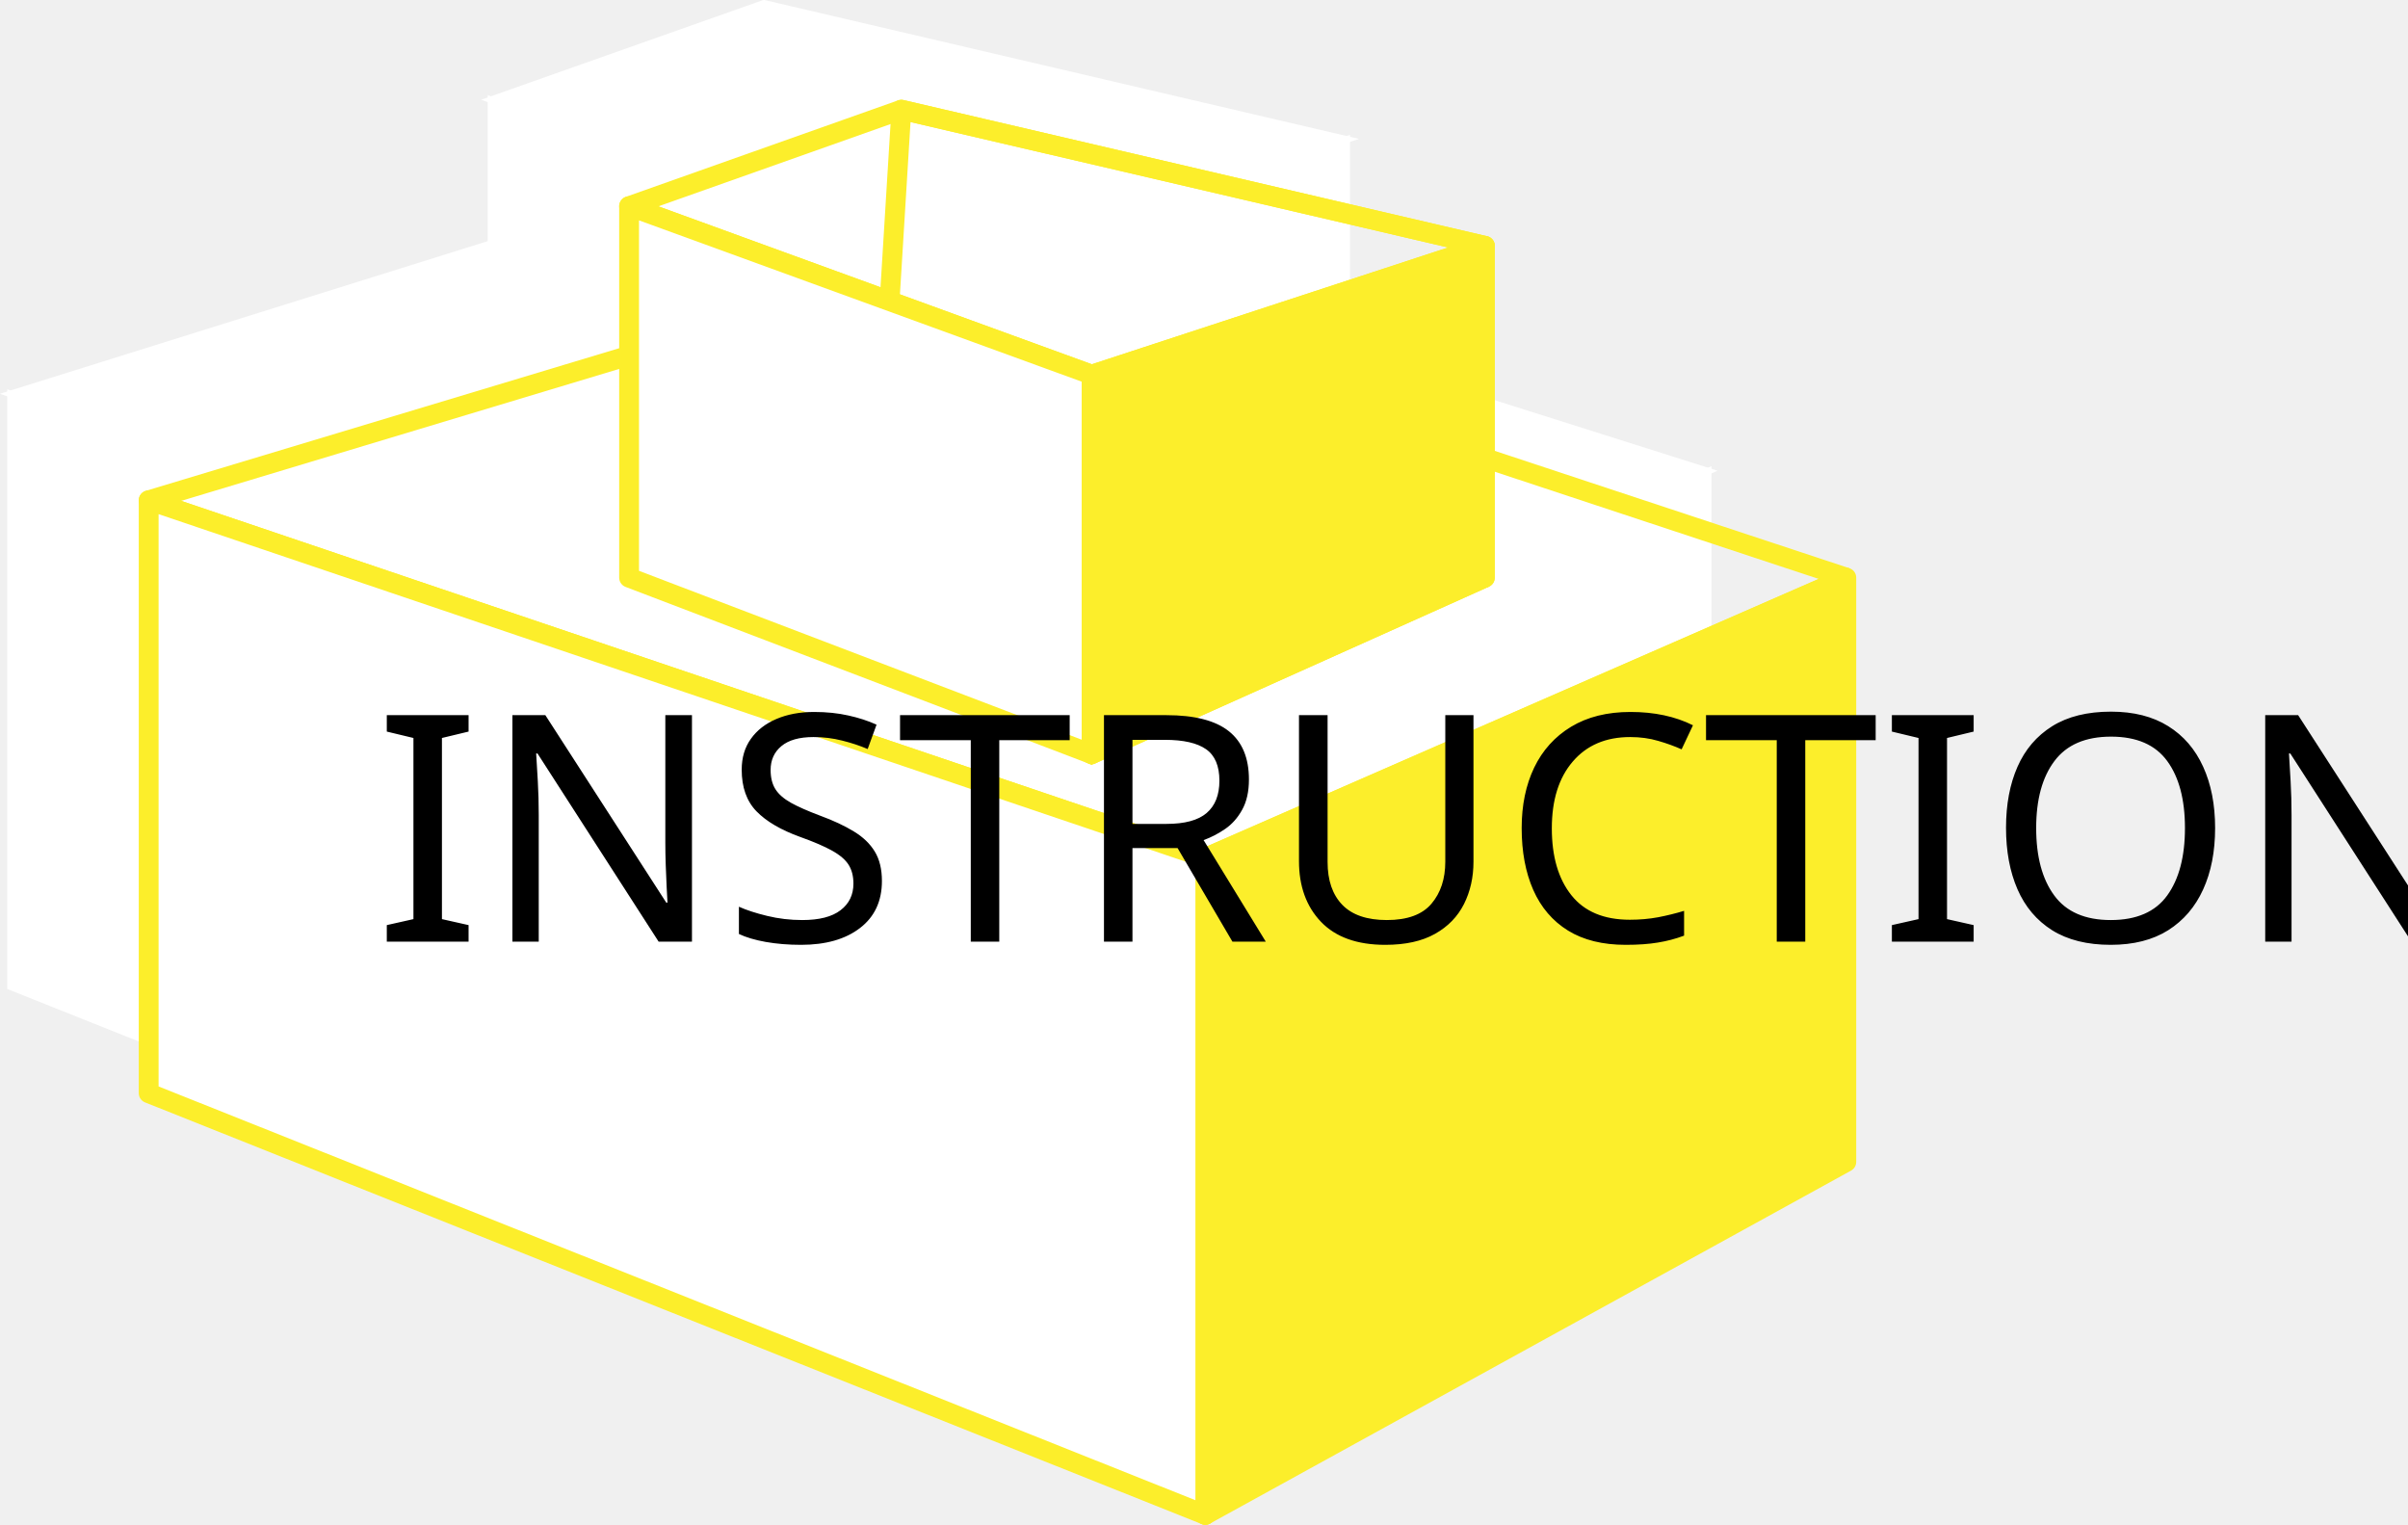
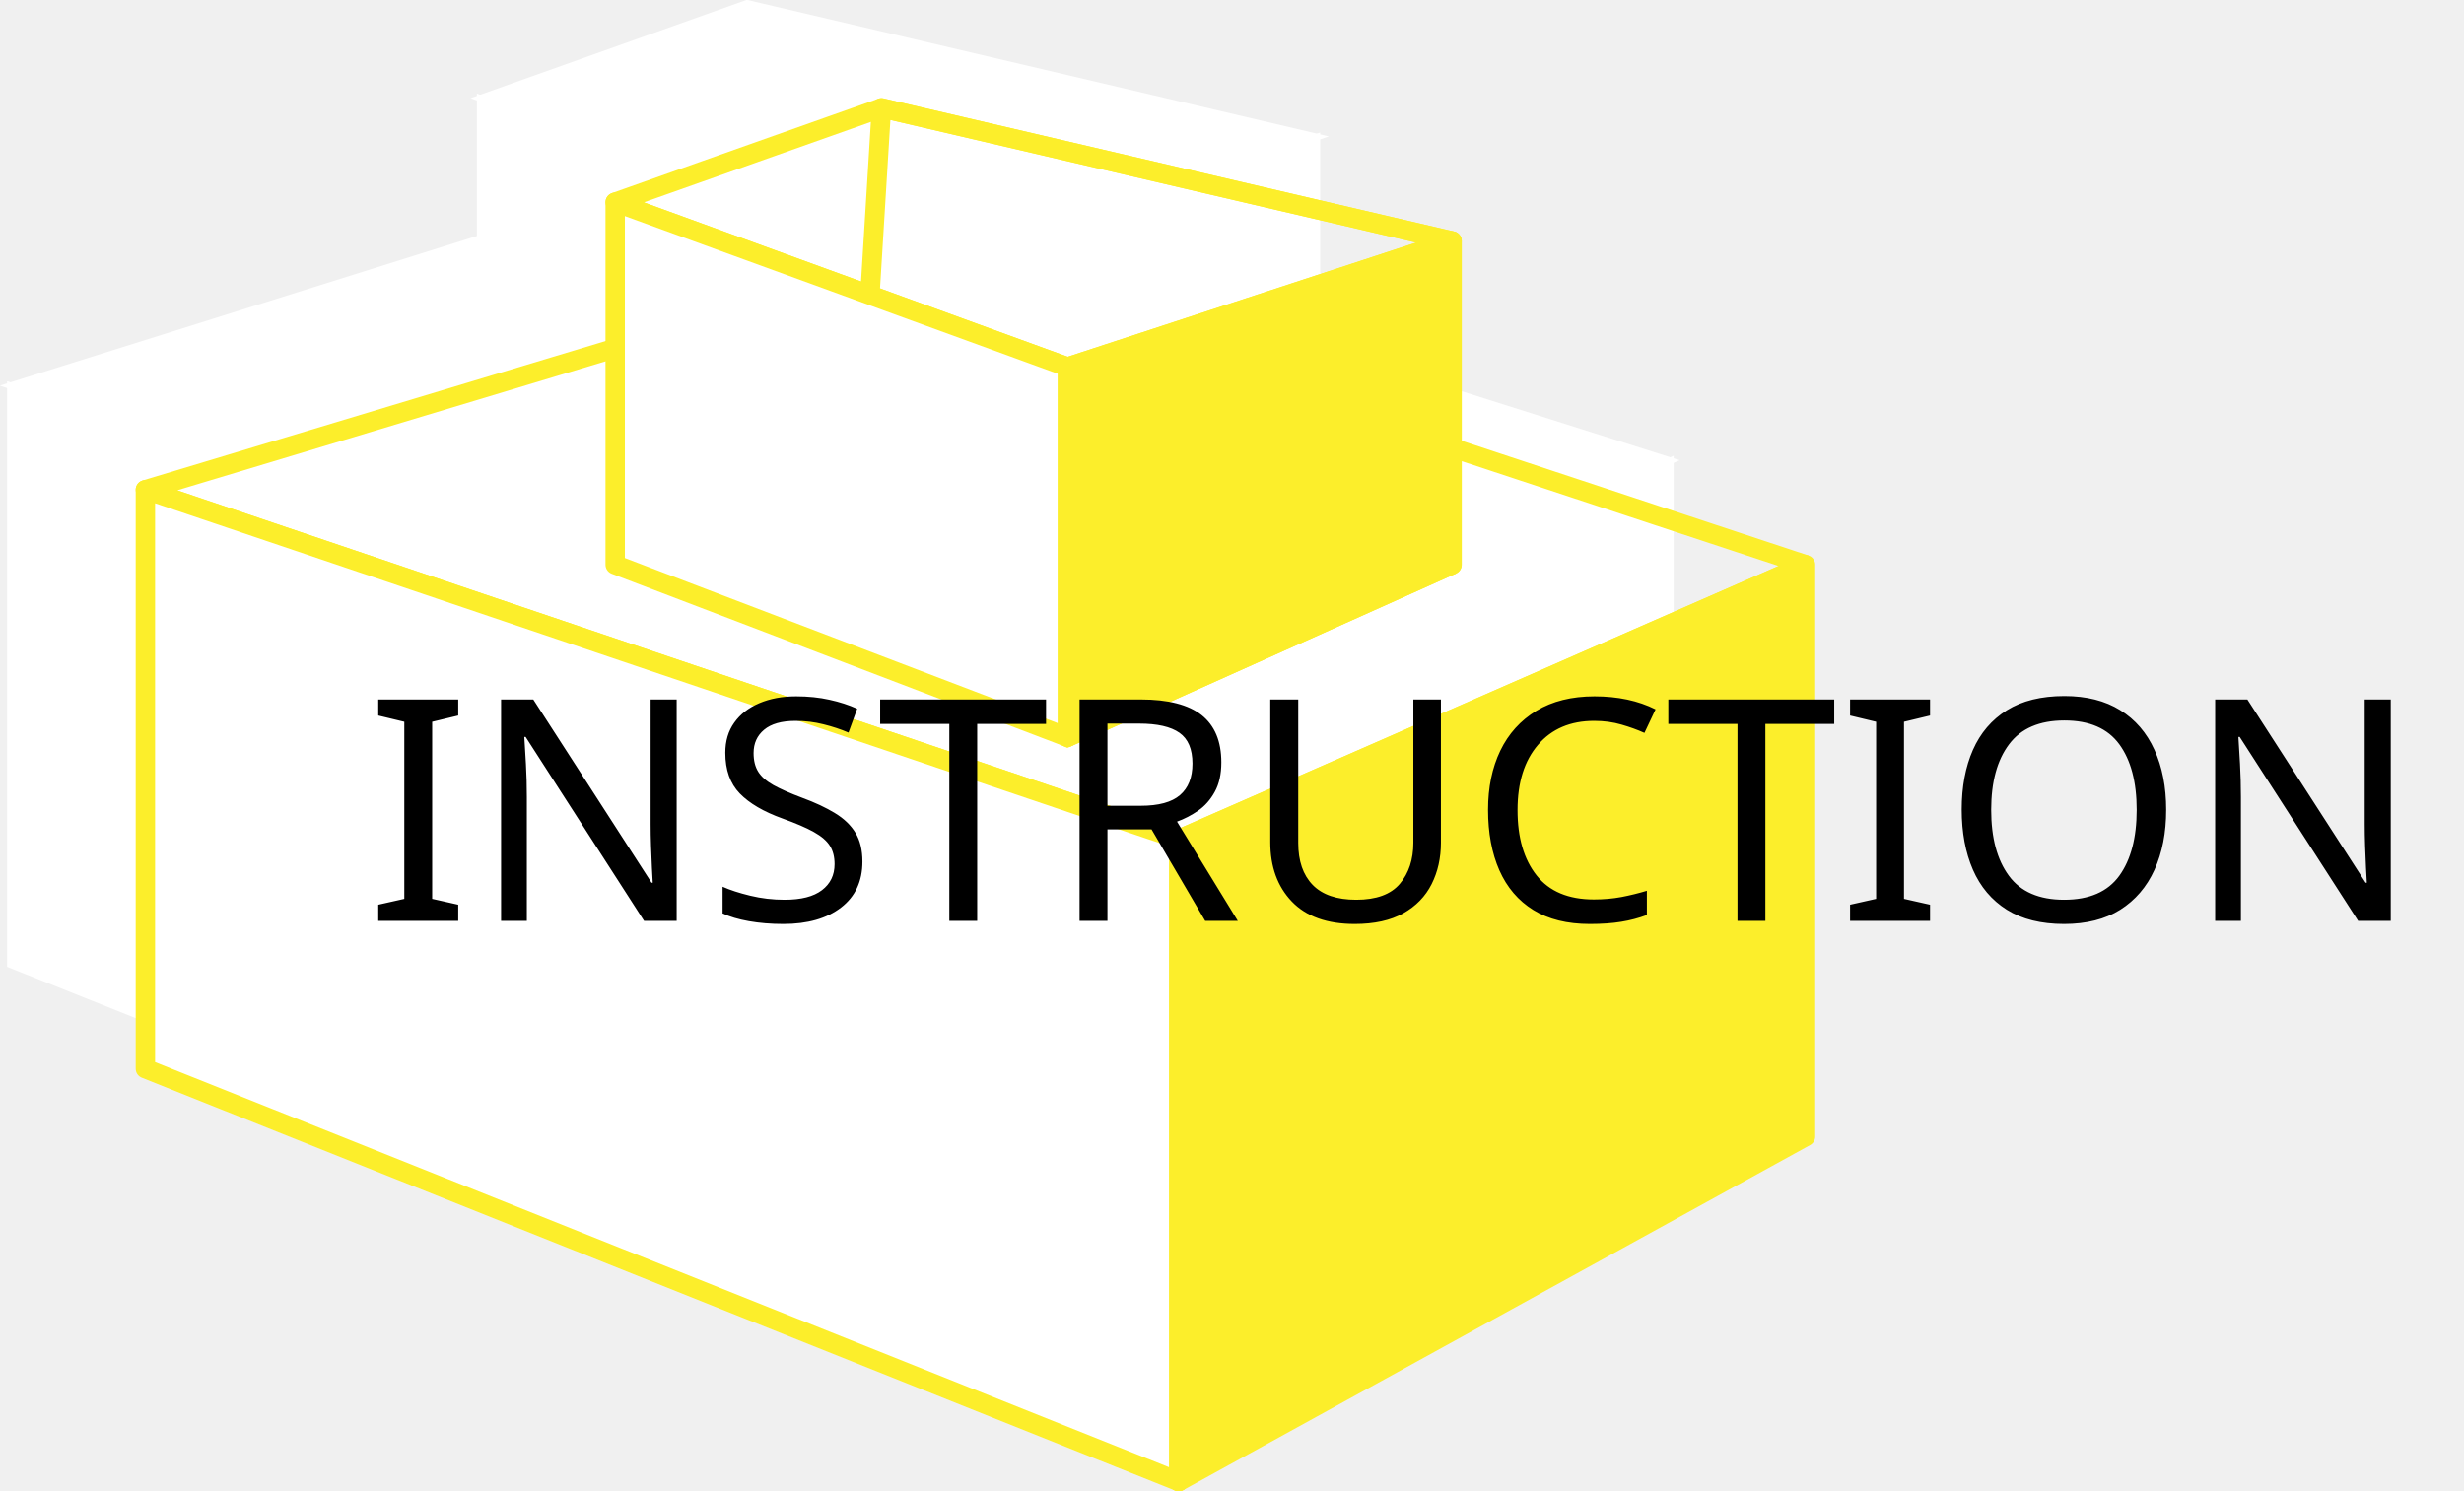
- <svg xmlns="http://www.w3.org/2000/svg" version="1.1" id="Layer_1" x="0px" y="0px" viewBox="-479.6 962.1 364.4 230.7" style="enable-background:new -479.6 962.1 364.4 230.7;" xml:space="preserve">
+ <svg xmlns="http://www.w3.org/2000/svg" version="1.1" id="Layer_1" x="0px" y="0px" viewBox="-717.6 1442.9 381.3 230.7" style="enable-background:new -717.6 1442.9 381.3 230.7;" xml:space="preserve">
  <style type="text/css">
	.st0{fill:#FFFFFF;stroke:#FFFFFF;stroke-miterlimit:10;}
	.st1{fill:none;}
	.st2{fill:none;stroke:#FCEE2B;stroke-width:3;stroke-linejoin:round;stroke-miterlimit:10;}
	.st3{fill:none;stroke:#FCEE2B;stroke-width:3;stroke-linecap:round;stroke-linejoin:round;stroke-miterlimit:10;}
	.st4{fill:#FCEE2B;stroke:#FCEE2B;stroke-width:3;stroke-linecap:round;stroke-linejoin:round;stroke-miterlimit:10;}
	.st5{fill:none;stroke:#FCEE2B;stroke-width:3;stroke-miterlimit:10;}
	.st6{fill:#FFFFFF;stroke:#FCEE2B;stroke-width:3;stroke-linecap:round;stroke-linejoin:round;stroke-miterlimit:10;}
- 	.st7{font-family:'NeutraText-DemiAlt';}
+ 	.st7{font-family:'Futura-Medium';}
	.st8{font-size:48px;}
</style>
-   <polygon id="XMLID_135_" class="st0" points="-221.1,1033.4 -318.1,1075.8 -478,1021.7 -367.4,987.1 " />
-   <path id="XMLID_133_" class="st1" d="M-443.9,1134.5" />
-   <line id="XMLID_132_" class="st1" x1="-318.1" y1="1075.8" x2="-318.1" y2="1175.2" />
-   <polygon id="XMLID_131_" class="st0" points="-221.1,1121.8 -318.1,1175.2 -318.1,1075.8 -221.1,1033.4 " />
-   <polygon id="XMLID_130_" class="st1" points="-335.3,1060.1 -399.3,1028.8 -353.4,1018.6 -292.1,1033.4 " />
-   <polygon id="XMLID_129_" class="st0" points="-335.3,1002.7 -405.3,977.2 -364,962.6 -275.8,983.2 " />
-   <polygon id="XMLID_128_" class="st1" points="-275.8,983.2 -364,962.6 -367.4,1016.2 -292.1,1033.4 " />
-   <polygon id="XMLID_126_" class="st0" points="-335.3,1060.1 -405.3,1033.4 -405.3,977.2 -335.3,1002.7 " />
-   <polygon id="XMLID_125_" class="st0" points="-275.8,1033.4 -335.3,1060.1 -335.3,1002.7 -275.8,983.2 " />
-   <polygon id="XMLID_124_" class="st0" points="-318.1,1175.2 -478,1111.4 -478,1021.7 -318.1,1075.8 " />
-   <path id="XMLID_137_" class="st2" d="M-305.6,1015.9" />
-   <polyline id="XMLID_75_" class="st2" points="-200.2,1049.5 -297.2,1091.9 -457.1,1037.8 -384.4,1015.9 " />
-   <path id="XMLID_74_" class="st3" d="M-423,1150.6" />
-   <line id="XMLID_73_" class="st3" x1="-297.2" y1="1091.9" x2="-297.2" y2="1191.3" />
-   <polygon id="XMLID_72_" class="st4" points="-200.2,1137.9 -297.2,1191.3 -297.2,1091.9 -200.2,1049.5 " />
-   <polyline id="XMLID_71_" class="st5" points="-254.9,1049.5 -314.4,1076.2 -378.4,1044.9 -332.5,1034.8 " />
-   <polygon id="XMLID_70_" class="st3" points="-314.4,1018.8 -384.4,993.3 -343.2,978.7 -254.9,999.3 " />
-   <polyline id="XMLID_56_" class="st3" points="-254.9,1049.5 -254.9,999.3 -343.2,978.7 -346.5,1032.4 " />
-   <polygon id="XMLID_42_" class="st6" points="-314.4,1076.2 -384.4,1049.5 -384.4,993.3 -314.4,1018.8 " />
-   <polygon id="XMLID_41_" class="st4" points="-254.9,1049.5 -314.4,1076.2 -314.4,1018.8 -254.9,999.3 " />
-   <polygon id="XMLID_40_" class="st6" points="-297.2,1191.3 -457.1,1127.5 -457.1,1037.8 -297.2,1091.9 " />
-   <line id="XMLID_136_" class="st2" x1="-200.2" y1="1049.5" x2="-254.9" y2="1031.4" />
-   <text id="XMLID_102_" transform="matrix(1 0 0 1 -422.9872 1104.572)" class="st7 st8">INSTRUCTION</text>
+   <polygon id="XMLID_135_" class="st0" points="-459.1,1514.2 -556.1,1556.7 -716,1502.6 -605.4,1467.9 " />
+   <path id="XMLID_133_" class="st1" d="M-681.9,1615.3" />
+   <line id="XMLID_132_" class="st1" x1="-556.1" y1="1556.7" x2="-556.1" y2="1656" />
+   <polygon id="XMLID_131_" class="st0" points="-459.1,1602.7 -556.1,1656 -556.1,1556.7 -459.1,1514.2 " />
+   <polygon id="XMLID_130_" class="st1" points="-573.3,1540.9 -637.3,1509.7 -591.4,1499.4 -530.1,1514.2 " />
+   <polygon id="XMLID_129_" class="st0" points="-573.3,1483.6 -643.3,1458.1 -602,1443.4 -513.8,1464.1 " />
+   <polygon id="XMLID_128_" class="st1" points="-513.8,1464.1 -602,1443.4 -605.4,1497.1 -530.1,1514.2 " />
+   <polygon id="XMLID_126_" class="st0" points="-573.3,1540.9 -643.3,1514.2 -643.3,1458.1 -573.3,1483.6 " />
+   <polygon id="XMLID_125_" class="st0" points="-513.8,1514.2 -573.3,1540.9 -573.3,1483.6 -513.8,1464.1 " />
+   <polygon id="XMLID_124_" class="st0" points="-556.1,1656 -716,1592.2 -716,1502.6 -556.1,1556.7 " />
+   <path id="XMLID_137_" class="st2" d="M-543.6,1496.8" />
+   <polyline id="XMLID_75_" class="st2" points="-438.2,1530.3 -535.2,1572.8 -695.1,1518.7 -622.4,1496.8 " />
+   <path id="XMLID_74_" class="st3" d="M-661,1631.4" />
+   <line id="XMLID_73_" class="st3" x1="-535.2" y1="1572.8" x2="-535.2" y2="1672.2" />
+   <polygon id="XMLID_72_" class="st4" points="-438.2,1618.8 -535.2,1672.2 -535.2,1572.8 -438.2,1530.3 " />
+   <polyline id="XMLID_71_" class="st5" points="-492.9,1530.3 -552.4,1557 -616.4,1525.8 -570.5,1515.7 " />
+   <polygon id="XMLID_70_" class="st3" points="-552.4,1499.7 -622.4,1474.2 -581.2,1459.6 -492.9,1480.2 " />
+   <polyline id="XMLID_56_" class="st3" points="-492.9,1530.3 -492.9,1480.2 -581.2,1459.6 -584.5,1513.2 " />
+   <polygon id="XMLID_42_" class="st6" points="-552.4,1557 -622.4,1530.3 -622.4,1474.2 -552.4,1499.7 " />
+   <polygon id="XMLID_41_" class="st4" points="-492.9,1530.3 -552.4,1557 -552.4,1499.7 -492.9,1480.2 " />
+   <polygon id="XMLID_40_" class="st6" points="-535.2,1672.2 -695.1,1608.3 -695.1,1518.7 -535.2,1572.8 " />
+   <line id="XMLID_136_" class="st2" x1="-438.2" y1="1530.3" x2="-492.9" y2="1512.2" />
+   <text id="XMLID_102_" transform="matrix(1 0 0 1 -660.9872 1585.422)" class="st7 st8">INSTRUCTION</text>
</svg>
